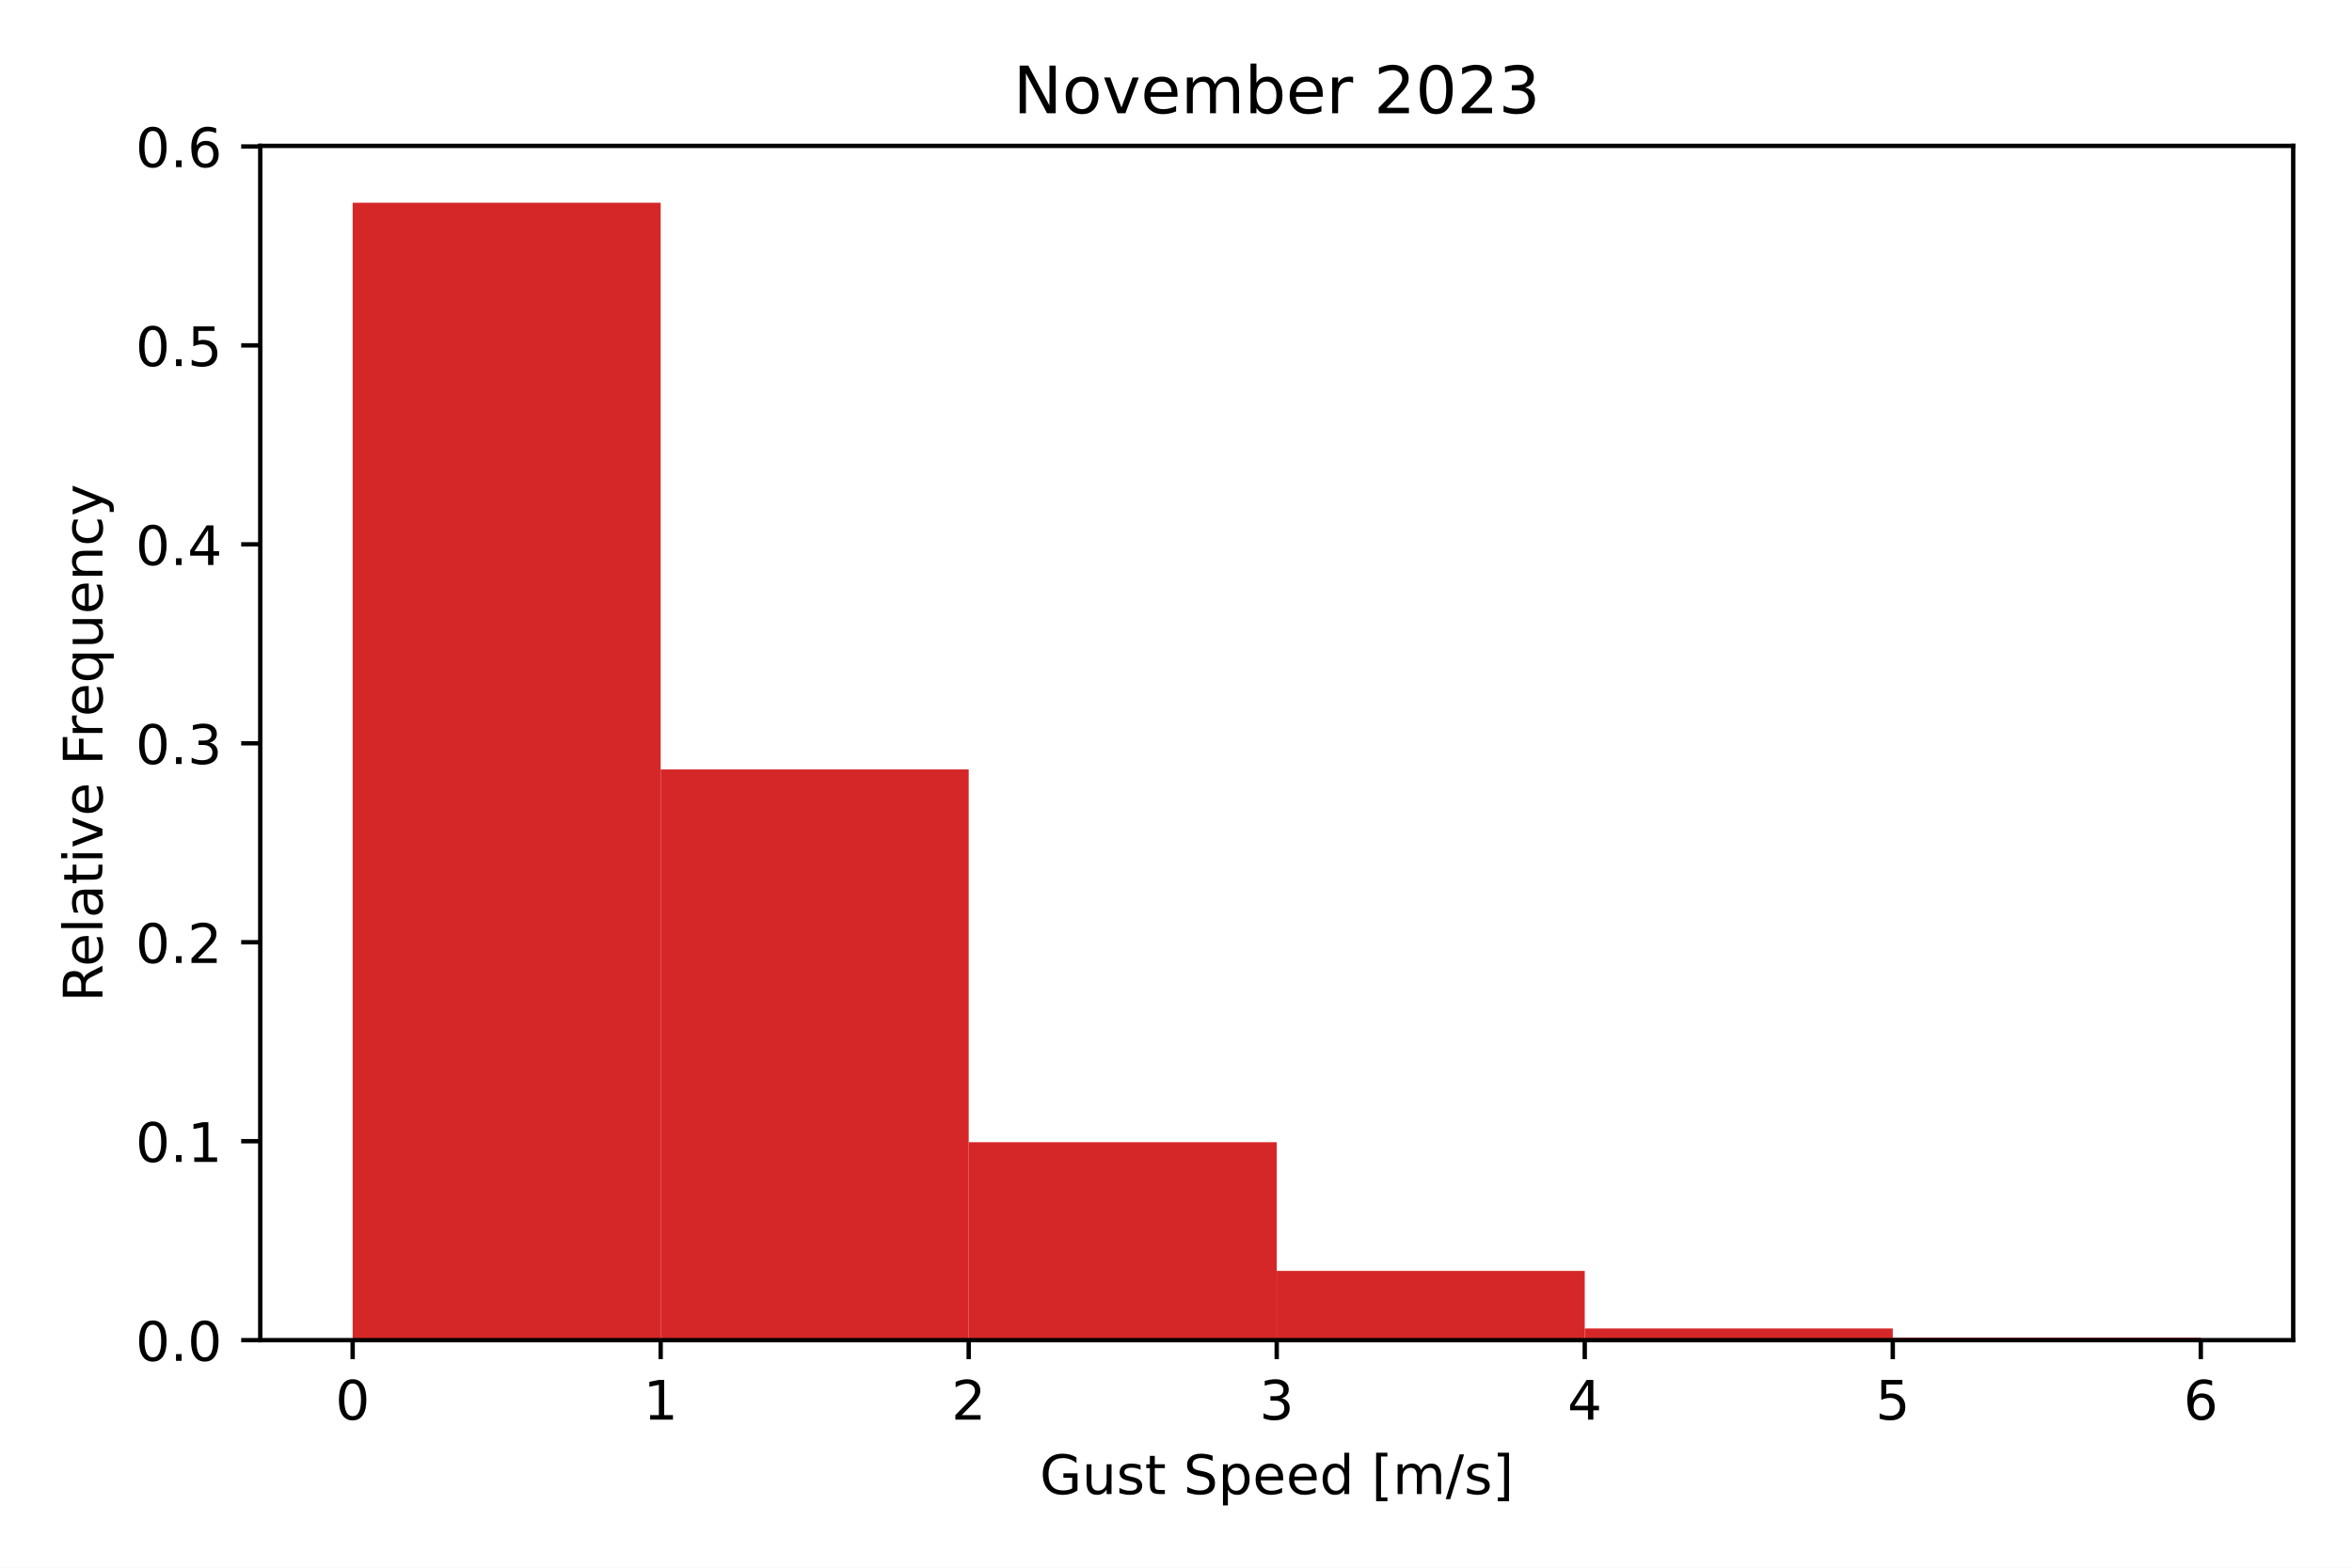
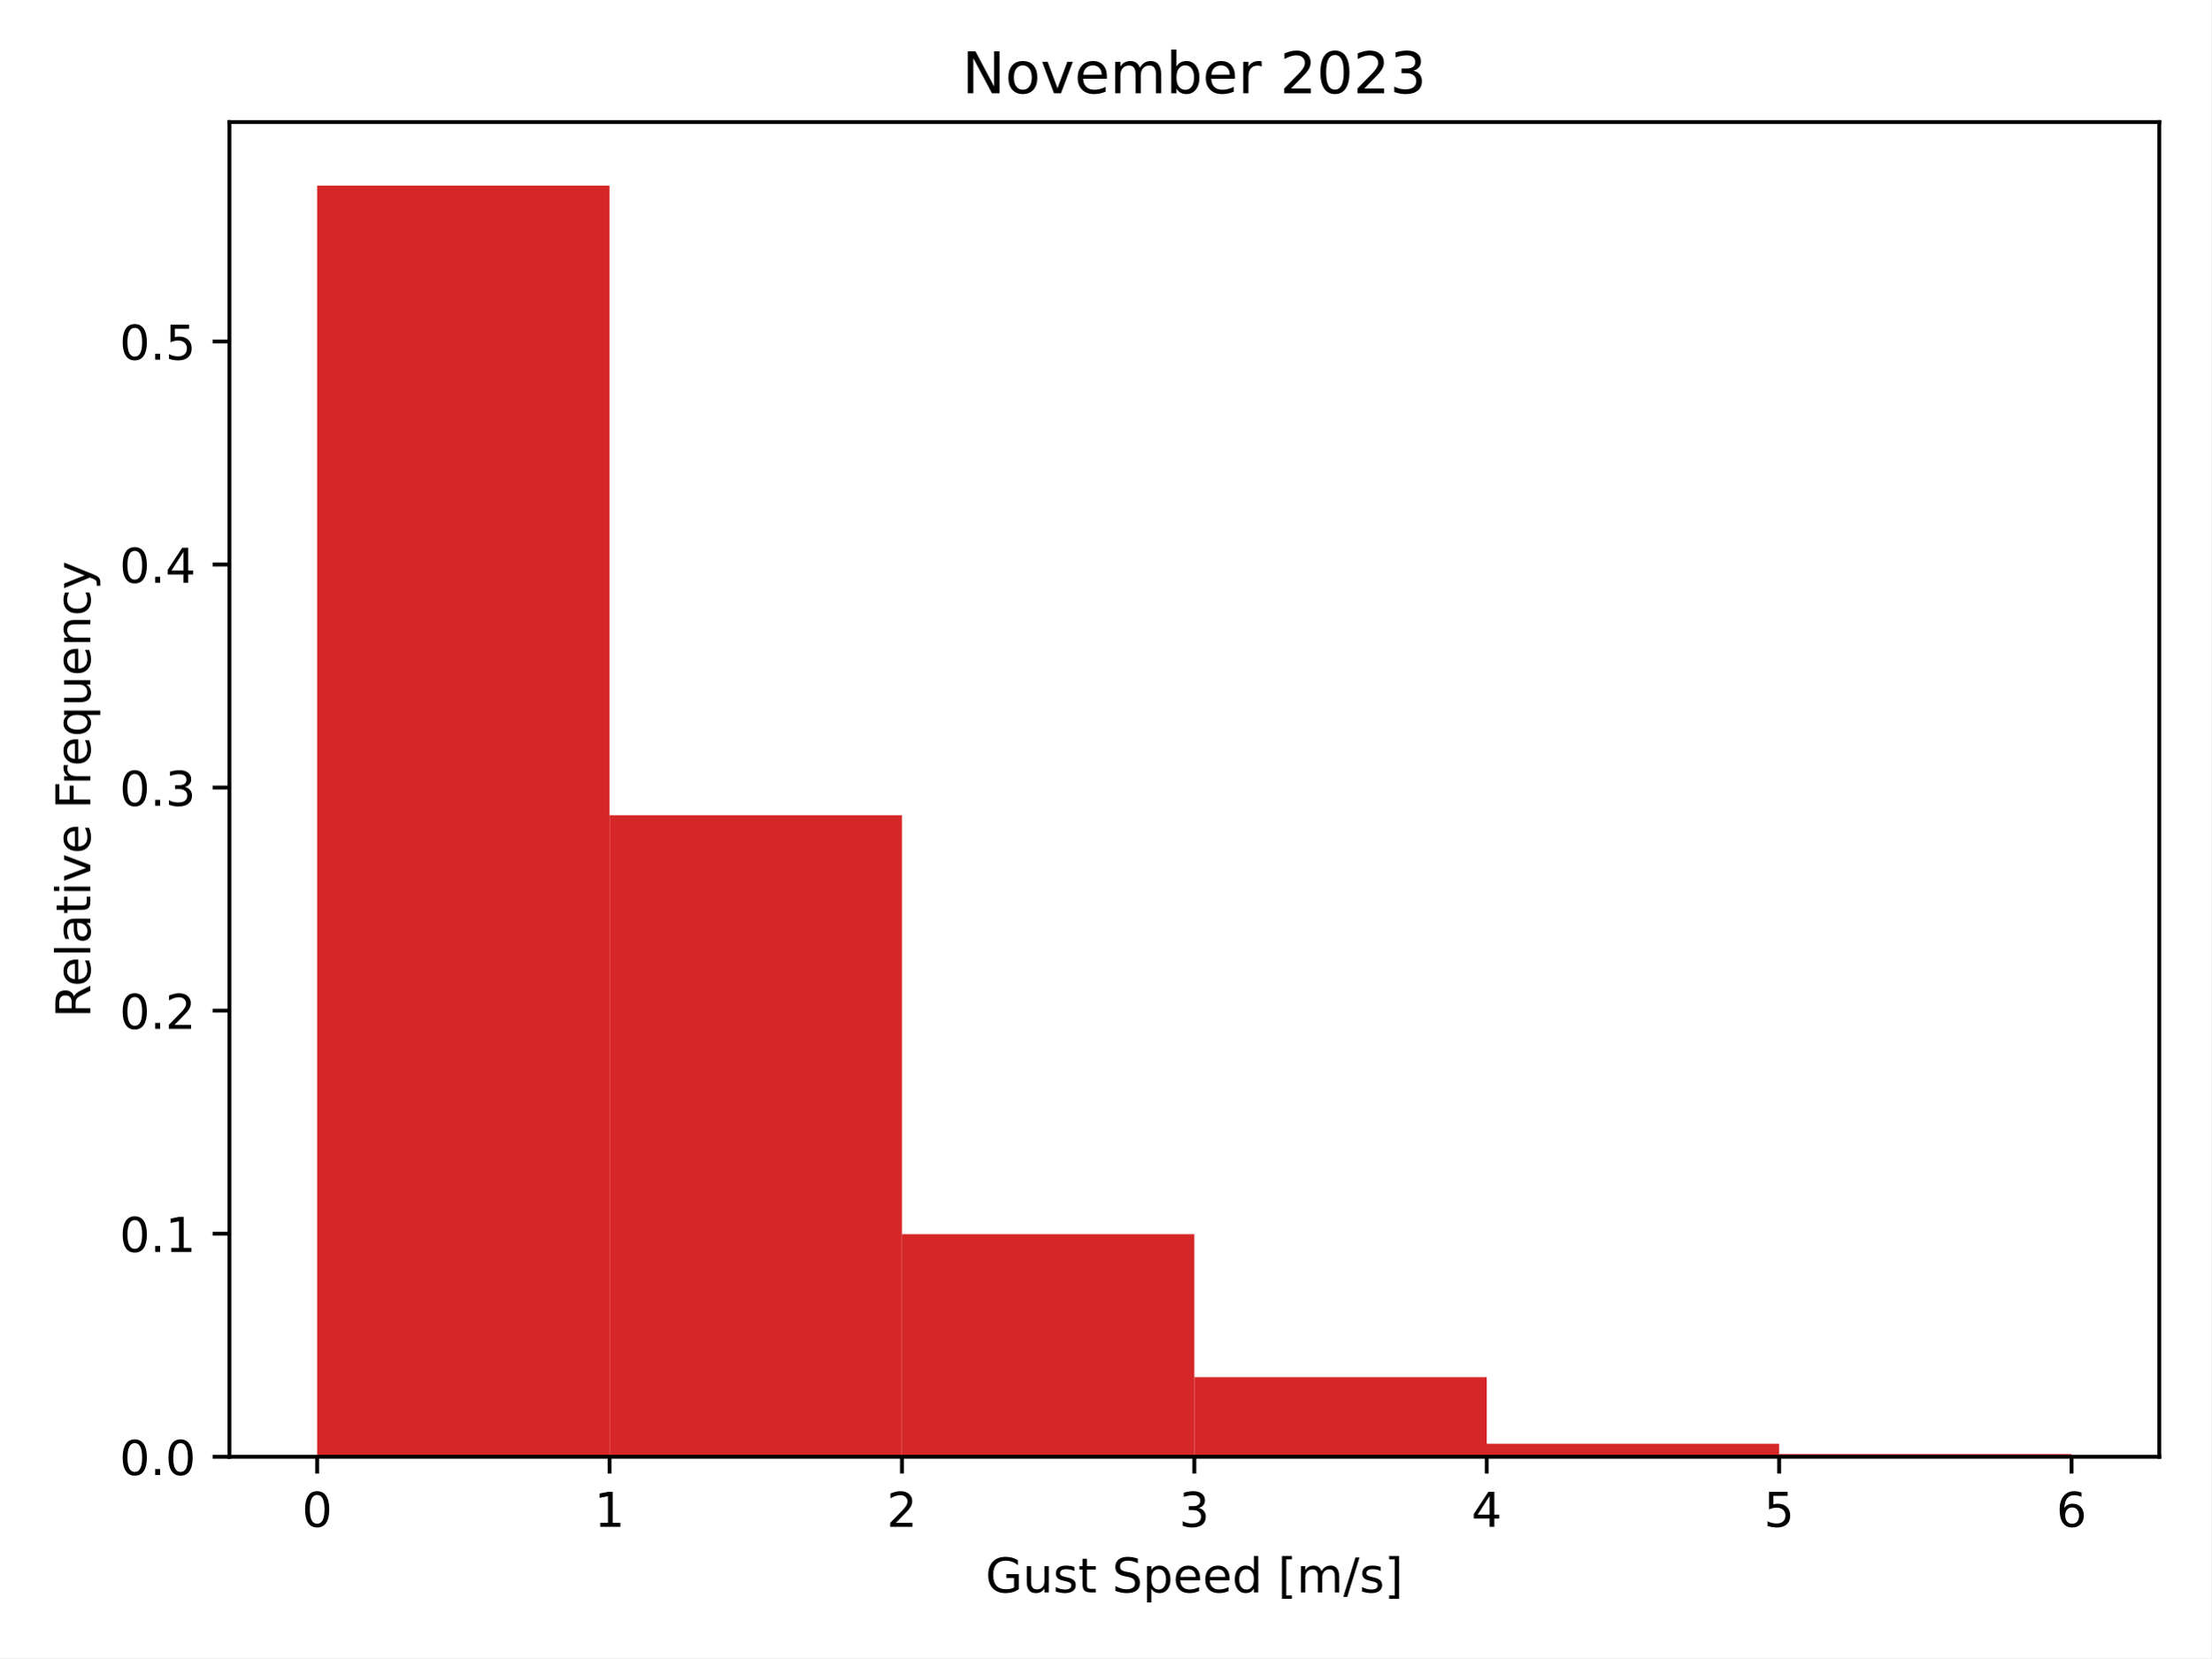
- <svg xmlns="http://www.w3.org/2000/svg" xmlns:xlink="http://www.w3.org/1999/xlink" width="432pt" height="288pt" viewBox="0 0 432 288" version="1.1">
+ <svg xmlns="http://www.w3.org/2000/svg" xmlns:xlink="http://www.w3.org/1999/xlink" width="460.8pt" height="345.6pt" viewBox="0 0 460.8 345.6" version="1.1">
  <defs>
    <style type="text/css">*{stroke-linejoin: round; stroke-linecap: butt}</style>
  </defs>
  <g id="figure_1">
    <g id="patch_1">
-       <path d="M 0 288  L 432 288  L 432 0  L 0 0  z " style="fill: #ffffff" />
+       <path d="M 0 345.6  L 460.8 345.6  L 460.8 0  L 0 0  z " style="fill: #ffffff" />
    </g>
    <g id="axes_1">
      <g id="patch_2">
-         <path d="M 47.8 246.2  L 421.2 246.2  L 421.2 26.8  L 47.8 26.8  z " style="fill: #ffffff" />
+         <path d="M 47.81 303.64  L 450 303.64  L 450 25.44  L 47.81 25.44  z " style="fill: #ffffff" />
      </g>
      <g id="patch_3">
-         <path d="M 64.773 246.2  L 121.348 246.2  L 121.348 37.248  L 64.773 37.248  z " clip-path="url(#p640fa07075)" style="fill: #d62728" />
+         <path d="M 66.091 303.64  L 127.029 303.64  L 127.029 38.688  L 66.091 38.688  z " clip-path="url(#pe4eee0cc79)" style="fill: #d62728" />
      </g>
      <g id="patch_4">
-         <path d="M 121.348 246.2  L 177.924 246.2  L 177.924 141.347  L 121.348 141.347  z " clip-path="url(#p640fa07075)" style="fill: #d62728" />
+         <path d="M 127.029 303.64  L 187.967 303.64  L 187.967 169.924  L 127.029 169.924  z " clip-path="url(#pe4eee0cc79)" style="fill: #d62728" />
      </g>
      <g id="patch_5">
-         <path d="M 177.924 246.2  L 234.5 246.2  L 234.5 209.831  L 177.924 209.831  z " clip-path="url(#p640fa07075)" style="fill: #d62728" />
+         <path d="M 187.967 303.64  L 248.905 303.64  L 248.905 257.24  L 187.967 257.24  z " clip-path="url(#pe4eee0cc79)" style="fill: #d62728" />
      </g>
      <g id="patch_6">
-         <path d="M 234.5 246.2  L 291.076 246.2  L 291.076 233.475  L 234.5 233.475  z " clip-path="url(#p640fa07075)" style="fill: #d62728" />
+         <path d="M 248.905 303.64  L 309.843 303.64  L 309.843 287.045  L 248.905 287.045  z " clip-path="url(#pe4eee0cc79)" style="fill: #d62728" />
      </g>
      <g id="patch_7">
-         <path d="M 291.076 246.2  L 347.652 246.2  L 347.652 244.054  L 291.076 244.054  z " clip-path="url(#p640fa07075)" style="fill: #d62728" />
+         <path d="M 309.843 303.64  L 370.781 303.64  L 370.781 300.922  L 309.843 300.922  z " clip-path="url(#pe4eee0cc79)" style="fill: #d62728" />
      </g>
      <g id="patch_8">
-         <path d="M 347.652 246.2  L 404.227 246.2  L 404.227 245.748  L 347.652 245.748  z " clip-path="url(#p640fa07075)" style="fill: #d62728" />
+         <path d="M 370.781 303.64  L 431.719 303.64  L 431.719 303.068  L 370.781 303.068  z " clip-path="url(#pe4eee0cc79)" style="fill: #d62728" />
      </g>
      <g id="matplotlib.axis_1">
        <g id="xtick_1">
          <g id="line2d_1">
            <defs>
-               <path id="mf7e736a3e5" d="M 0 0  L 0 3.5  " style="stroke: #000000; stroke-width: 0.8" />
+               <path id="me574c7878f" d="M 0 0  L 0 3.5  " style="stroke: #000000; stroke-width: 0.8" />
            </defs>
            <g>
-               <use xlink:href="#mf7e736a3e5" x="64.773" y="246.2" style="stroke: #000000; stroke-width: 0.8" />
+               <use xlink:href="#me574c7878f" x="66.091" y="303.64" style="stroke: #000000; stroke-width: 0.8" />
            </g>
          </g>
          <g id="text_1">
-             <g transform="translate(61.59148 260.7984) scale(0.1 -0.1)">
+             <g transform="translate(62.91011 318.2384) scale(0.1 -0.1)">
              <defs>
                <path id="DejaVuSans-30" d="M 2034 4250  Q 1547 4250 1301 3770  Q 1056 3291 1056 2328  Q 1056 1369 1301 889  Q 1547 409 2034 409  Q 2525 409 2770 889  Q 3016 1369 3016 2328  Q 3016 3291 2770 3770  Q 2525 4250 2034 4250  z M 2034 4750  Q 2819 4750 3233 4129  Q 3647 3509 3647 2328  Q 3647 1150 3233 529  Q 2819 -91 2034 -91  Q 1250 -91 836 529  Q 422 1150 422 2328  Q 422 3509 836 4129  Q 1250 4750 2034 4750  z " transform="scale(0.015625)" />
              </defs>
              <use xlink:href="#DejaVuSans-30" />
            </g>
          </g>
        </g>
        <g id="xtick_2">
          <g id="line2d_2">
            <g>
-               <use xlink:href="#mf7e736a3e5" x="121.348" y="246.2" style="stroke: #000000; stroke-width: 0.8" />
+               <use xlink:href="#me574c7878f" x="127.029" y="303.64" style="stroke: #000000; stroke-width: 0.8" />
            </g>
          </g>
          <g id="text_2">
-             <g transform="translate(118.1672 260.7984) scale(0.1 -0.1)">
+             <g transform="translate(123.848 318.2384) scale(0.1 -0.1)">
              <defs>
                <path id="DejaVuSans-31" d="M 794 531  L 1825 531  L 1825 4091  L 703 3866  L 703 4441  L 1819 4666  L 2450 4666  L 2450 531  L 3481 531  L 3481 0  L 794 0  L 794 531  z " transform="scale(0.015625)" />
              </defs>
              <use xlink:href="#DejaVuSans-31" />
            </g>
          </g>
        </g>
        <g id="xtick_3">
          <g id="line2d_3">
            <g>
-               <use xlink:href="#mf7e736a3e5" x="177.924" y="246.2" style="stroke: #000000; stroke-width: 0.8" />
+               <use xlink:href="#me574c7878f" x="187.967" y="303.64" style="stroke: #000000; stroke-width: 0.8" />
            </g>
          </g>
          <g id="text_3">
-             <g transform="translate(174.743 260.7984) scale(0.1 -0.1)">
+             <g transform="translate(184.7859 318.2384) scale(0.1 -0.1)">
              <defs>
                <path id="DejaVuSans-32" d="M 1228 531  L 3431 531  L 3431 0  L 469 0  L 469 531  Q 828 903 1448 1529  Q 2069 2156 2228 2338  Q 2531 2678 2651 2914  Q 2772 3150 2772 3378  Q 2772 3750 2511 3984  Q 2250 4219 1831 4219  Q 1534 4219 1204 4116  Q 875 4013 500 3803  L 500 4441  Q 881 4594 1212 4672  Q 1544 4750 1819 4750  Q 2544 4750 2975 4387  Q 3406 4025 3406 3419  Q 3406 3131 3298 2873  Q 3191 2616 2906 2266  Q 2828 2175 2409 1742  Q 1991 1309 1228 531  z " transform="scale(0.015625)" />
              </defs>
              <use xlink:href="#DejaVuSans-32" />
            </g>
          </g>
        </g>
        <g id="xtick_4">
          <g id="line2d_4">
            <g>
-               <use xlink:href="#mf7e736a3e5" x="234.5" y="246.2" style="stroke: #000000; stroke-width: 0.8" />
+               <use xlink:href="#me574c7878f" x="248.905" y="303.64" style="stroke: #000000; stroke-width: 0.8" />
            </g>
          </g>
          <g id="text_4">
-             <g transform="translate(231.3187 260.7984) scale(0.1 -0.1)">
+             <g transform="translate(245.7237 318.2384) scale(0.1 -0.1)">
              <defs>
                <path id="DejaVuSans-33" d="M 2597 2516  Q 3050 2419 3304 2112  Q 3559 1806 3559 1356  Q 3559 666 3084 287  Q 2609 -91 1734 -91  Q 1441 -91 1130 -33  Q 819 25 488 141  L 488 750  Q 750 597 1062 519  Q 1375 441 1716 441  Q 2309 441 2620 675  Q 2931 909 2931 1356  Q 2931 1769 2642 2001  Q 2353 2234 1838 2234  L 1294 2234  L 1294 2753  L 1863 2753  Q 2328 2753 2575 2939  Q 2822 3125 2822 3475  Q 2822 3834 2567 4026  Q 2313 4219 1838 4219  Q 1578 4219 1281 4162  Q 984 4106 628 3988  L 628 4550  Q 988 4650 1302 4700  Q 1616 4750 1894 4750  Q 2613 4750 3031 4423  Q 3450 4097 3450 3541  Q 3450 3153 3228 2886  Q 3006 2619 2597 2516  z " transform="scale(0.015625)" />
              </defs>
              <use xlink:href="#DejaVuSans-33" />
            </g>
          </g>
        </g>
        <g id="xtick_5">
          <g id="line2d_5">
            <g>
-               <use xlink:href="#mf7e736a3e5" x="291.076" y="246.2" style="stroke: #000000; stroke-width: 0.8" />
+               <use xlink:href="#me574c7878f" x="309.843" y="303.64" style="stroke: #000000; stroke-width: 0.8" />
            </g>
          </g>
          <g id="text_5">
-             <g transform="translate(287.8945 260.7984) scale(0.1 -0.1)">
+             <g transform="translate(306.6616 318.2384) scale(0.1 -0.1)">
              <defs>
                <path id="DejaVuSans-34" d="M 2419 4116  L 825 1625  L 2419 1625  L 2419 4116  z M 2253 4666  L 3047 4666  L 3047 1625  L 3713 1625  L 3713 1100  L 3047 1100  L 3047 0  L 2419 0  L 2419 1100  L 313 1100  L 313 1709  L 2253 4666  z " transform="scale(0.015625)" />
              </defs>
              <use xlink:href="#DejaVuSans-34" />
            </g>
          </g>
        </g>
        <g id="xtick_6">
          <g id="line2d_6">
            <g>
-               <use xlink:href="#mf7e736a3e5" x="347.652" y="246.2" style="stroke: #000000; stroke-width: 0.8" />
+               <use xlink:href="#me574c7878f" x="370.781" y="303.64" style="stroke: #000000; stroke-width: 0.8" />
            </g>
          </g>
          <g id="text_6">
-             <g transform="translate(344.4703 260.7984) scale(0.1 -0.1)">
+             <g transform="translate(367.5995 318.2384) scale(0.1 -0.1)">
              <defs>
                <path id="DejaVuSans-35" d="M 691 4666  L 3169 4666  L 3169 4134  L 1269 4134  L 1269 2991  Q 1406 3038 1543 3061  Q 1681 3084 1819 3084  Q 2600 3084 3056 2656  Q 3513 2228 3513 1497  Q 3513 744 3044 326  Q 2575 -91 1722 -91  Q 1428 -91 1123 -41  Q 819 9 494 109  L 494 744  Q 775 591 1075 516  Q 1375 441 1709 441  Q 2250 441 2565 725  Q 2881 1009 2881 1497  Q 2881 1984 2565 2268  Q 2250 2553 1709 2553  Q 1456 2553 1204 2497  Q 953 2441 691 2322  L 691 4666  z " transform="scale(0.015625)" />
              </defs>
              <use xlink:href="#DejaVuSans-35" />
            </g>
          </g>
        </g>
        <g id="xtick_7">
          <g id="line2d_7">
            <g>
-               <use xlink:href="#mf7e736a3e5" x="404.227" y="246.2" style="stroke: #000000; stroke-width: 0.8" />
+               <use xlink:href="#me574c7878f" x="431.719" y="303.64" style="stroke: #000000; stroke-width: 0.8" />
            </g>
          </g>
          <g id="text_7">
-             <g transform="translate(401.046 260.7984) scale(0.1 -0.1)">
+             <g transform="translate(428.5374 318.2384) scale(0.1 -0.1)">
              <defs>
                <path id="DejaVuSans-36" d="M 2113 2584  Q 1688 2584 1439 2293  Q 1191 2003 1191 1497  Q 1191 994 1439 701  Q 1688 409 2113 409  Q 2538 409 2786 701  Q 3034 994 3034 1497  Q 3034 2003 2786 2293  Q 2538 2584 2113 2584  z M 3366 4563  L 3366 3988  Q 3128 4100 2886 4159  Q 2644 4219 2406 4219  Q 1781 4219 1451 3797  Q 1122 3375 1075 2522  Q 1259 2794 1537 2939  Q 1816 3084 2150 3084  Q 2853 3084 3261 2657  Q 3669 2231 3669 1497  Q 3669 778 3244 343  Q 2819 -91 2113 -91  Q 1303 -91 875 529  Q 447 1150 447 2328  Q 447 3434 972 4092  Q 1497 4750 2381 4750  Q 2619 4750 2861 4703  Q 3103 4656 3366 4563  z " transform="scale(0.015625)" />
              </defs>
              <use xlink:href="#DejaVuSans-36" />
            </g>
          </g>
        </g>
        <g id="text_8">
-           <g transform="translate(190.9773 274.4766) scale(0.1 -0.1)">
+           <g transform="translate(205.3823 331.9166) scale(0.1 -0.1)">
            <defs>
              <path id="DejaVuSans-47" d="M 3809 666  L 3809 1919  L 2778 1919  L 2778 2438  L 4434 2438  L 4434 434  Q 4069 175 3628 42  Q 3188 -91 2688 -91  Q 1594 -91 976 548  Q 359 1188 359 2328  Q 359 3472 976 4111  Q 1594 4750 2688 4750  Q 3144 4750 3555 4637  Q 3966 4525 4313 4306  L 4313 3634  Q 3963 3931 3569 4081  Q 3175 4231 2741 4231  Q 1884 4231 1454 3753  Q 1025 3275 1025 2328  Q 1025 1384 1454 906  Q 1884 428 2741 428  Q 3075 428 3337 486  Q 3600 544 3809 666  z " transform="scale(0.015625)" />
              <path id="DejaVuSans-75" d="M 544 1381  L 544 3500  L 1119 3500  L 1119 1403  Q 1119 906 1312 657  Q 1506 409 1894 409  Q 2359 409 2629 706  Q 2900 1003 2900 1516  L 2900 3500  L 3475 3500  L 3475 0  L 2900 0  L 2900 538  Q 2691 219 2414 64  Q 2138 -91 1772 -91  Q 1169 -91 856 284  Q 544 659 544 1381  z M 1991 3584  L 1991 3584  z " transform="scale(0.015625)" />
              <path id="DejaVuSans-73" d="M 2834 3397  L 2834 2853  Q 2591 2978 2328 3040  Q 2066 3103 1784 3103  Q 1356 3103 1142 2972  Q 928 2841 928 2578  Q 928 2378 1081 2264  Q 1234 2150 1697 2047  L 1894 2003  Q 2506 1872 2764 1633  Q 3022 1394 3022 966  Q 3022 478 2636 193  Q 2250 -91 1575 -91  Q 1294 -91 989 -36  Q 684 19 347 128  L 347 722  Q 666 556 975 473  Q 1284 391 1588 391  Q 1994 391 2212 530  Q 2431 669 2431 922  Q 2431 1156 2273 1281  Q 2116 1406 1581 1522  L 1381 1569  Q 847 1681 609 1914  Q 372 2147 372 2553  Q 372 3047 722 3315  Q 1072 3584 1716 3584  Q 2034 3584 2315 3537  Q 2597 3491 2834 3397  z " transform="scale(0.015625)" />
              <path id="DejaVuSans-74" d="M 1172 4494  L 1172 3500  L 2356 3500  L 2356 3053  L 1172 3053  L 1172 1153  Q 1172 725 1289 603  Q 1406 481 1766 481  L 2356 481  L 2356 0  L 1766 0  Q 1100 0 847 248  Q 594 497 594 1153  L 594 3053  L 172 3053  L 172 3500  L 594 3500  L 594 4494  L 1172 4494  z " transform="scale(0.015625)" />
              <path id="DejaVuSans-20" transform="scale(0.015625)" />
              <path id="DejaVuSans-53" d="M 3425 4513  L 3425 3897  Q 3066 4069 2747 4153  Q 2428 4238 2131 4238  Q 1616 4238 1336 4038  Q 1056 3838 1056 3469  Q 1056 3159 1242 3001  Q 1428 2844 1947 2747  L 2328 2669  Q 3034 2534 3370 2195  Q 3706 1856 3706 1288  Q 3706 609 3251 259  Q 2797 -91 1919 -91  Q 1588 -91 1214 -16  Q 841 59 441 206  L 441 856  Q 825 641 1194 531  Q 1563 422 1919 422  Q 2459 422 2753 634  Q 3047 847 3047 1241  Q 3047 1584 2836 1778  Q 2625 1972 2144 2069  L 1759 2144  Q 1053 2284 737 2584  Q 422 2884 422 3419  Q 422 4038 858 4394  Q 1294 4750 2059 4750  Q 2388 4750 2728 4690  Q 3069 4631 3425 4513  z " transform="scale(0.015625)" />
              <path id="DejaVuSans-70" d="M 1159 525  L 1159 -1331  L 581 -1331  L 581 3500  L 1159 3500  L 1159 2969  Q 1341 3281 1617 3432  Q 1894 3584 2278 3584  Q 2916 3584 3314 3078  Q 3713 2572 3713 1747  Q 3713 922 3314 415  Q 2916 -91 2278 -91  Q 1894 -91 1617 61  Q 1341 213 1159 525  z M 3116 1747  Q 3116 2381 2855 2742  Q 2594 3103 2138 3103  Q 1681 3103 1420 2742  Q 1159 2381 1159 1747  Q 1159 1113 1420 752  Q 1681 391 2138 391  Q 2594 391 2855 752  Q 3116 1113 3116 1747  z " transform="scale(0.015625)" />
              <path id="DejaVuSans-65" d="M 3597 1894  L 3597 1613  L 953 1613  Q 991 1019 1311 708  Q 1631 397 2203 397  Q 2534 397 2845 478  Q 3156 559 3463 722  L 3463 178  Q 3153 47 2828 -22  Q 2503 -91 2169 -91  Q 1331 -91 842 396  Q 353 884 353 1716  Q 353 2575 817 3079  Q 1281 3584 2069 3584  Q 2775 3584 3186 3129  Q 3597 2675 3597 1894  z M 3022 2063  Q 3016 2534 2758 2815  Q 2500 3097 2075 3097  Q 1594 3097 1305 2825  Q 1016 2553 972 2059  L 3022 2063  z " transform="scale(0.015625)" />
              <path id="DejaVuSans-64" d="M 2906 2969  L 2906 4863  L 3481 4863  L 3481 0  L 2906 0  L 2906 525  Q 2725 213 2448 61  Q 2172 -91 1784 -91  Q 1150 -91 751 415  Q 353 922 353 1747  Q 353 2572 751 3078  Q 1150 3584 1784 3584  Q 2172 3584 2448 3432  Q 2725 3281 2906 2969  z M 947 1747  Q 947 1113 1208 752  Q 1469 391 1925 391  Q 2381 391 2643 752  Q 2906 1113 2906 1747  Q 2906 2381 2643 2742  Q 2381 3103 1925 3103  Q 1469 3103 1208 2742  Q 947 2381 947 1747  z " transform="scale(0.015625)" />
              <path id="DejaVuSans-5b" d="M 550 4863  L 1875 4863  L 1875 4416  L 1125 4416  L 1125 -397  L 1875 -397  L 1875 -844  L 550 -844  L 550 4863  z " transform="scale(0.015625)" />
              <path id="DejaVuSans-6d" d="M 3328 2828  Q 3544 3216 3844 3400  Q 4144 3584 4550 3584  Q 5097 3584 5394 3201  Q 5691 2819 5691 2113  L 5691 0  L 5113 0  L 5113 2094  Q 5113 2597 4934 2840  Q 4756 3084 4391 3084  Q 3944 3084 3684 2787  Q 3425 2491 3425 1978  L 3425 0  L 2847 0  L 2847 2094  Q 2847 2600 2669 2842  Q 2491 3084 2119 3084  Q 1678 3084 1418 2786  Q 1159 2488 1159 1978  L 1159 0  L 581 0  L 581 3500  L 1159 3500  L 1159 2956  Q 1356 3278 1631 3431  Q 1906 3584 2284 3584  Q 2666 3584 2933 3390  Q 3200 3197 3328 2828  z " transform="scale(0.015625)" />
              <path id="DejaVuSans-2f" d="M 1625 4666  L 2156 4666  L 531 -594  L 0 -594  L 1625 4666  z " transform="scale(0.015625)" />
              <path id="DejaVuSans-5d" d="M 1947 4863  L 1947 -844  L 622 -844  L 622 -397  L 1369 -397  L 1369 4416  L 622 4416  L 622 4863  L 1947 4863  z " transform="scale(0.015625)" />
            </defs>
            <use xlink:href="#DejaVuSans-47" />
            <use xlink:href="#DejaVuSans-75" x="77.49" />
            <use xlink:href="#DejaVuSans-73" x="140.869" />
            <use xlink:href="#DejaVuSans-74" x="192.969" />
            <use xlink:href="#DejaVuSans-20" x="232.178" />
            <use xlink:href="#DejaVuSans-53" x="263.965" />
            <use xlink:href="#DejaVuSans-70" x="327.441" />
            <use xlink:href="#DejaVuSans-65" x="390.918" />
            <use xlink:href="#DejaVuSans-65" x="452.441" />
            <use xlink:href="#DejaVuSans-64" x="513.965" />
            <use xlink:href="#DejaVuSans-20" x="577.441" />
            <use xlink:href="#DejaVuSans-5b" x="609.229" />
            <use xlink:href="#DejaVuSans-6d" x="648.242" />
            <use xlink:href="#DejaVuSans-2f" x="745.654" />
            <use xlink:href="#DejaVuSans-73" x="779.346" />
            <use xlink:href="#DejaVuSans-5d" x="831.445" />
          </g>
        </g>
      </g>
      <g id="matplotlib.axis_2">
        <g id="ytick_1">
          <g id="line2d_8">
            <defs>
-               <path id="mb7778d1e44" d="M 0 0  L -3.5 0  " style="stroke: #000000; stroke-width: 0.8" />
+               <path id="m4069a7dacf" d="M 0 0  L -3.5 0  " style="stroke: #000000; stroke-width: 0.8" />
            </defs>
            <g>
-               <use xlink:href="#mb7778d1e44" x="47.8" y="246.2" style="stroke: #000000; stroke-width: 0.8" />
+               <use xlink:href="#m4069a7dacf" x="47.81" y="303.64" style="stroke: #000000; stroke-width: 0.8" />
            </g>
          </g>
          <g id="text_9">
-             <g transform="translate(24.89688 249.9992) scale(0.1 -0.1)">
+             <g transform="translate(24.90687 307.4392) scale(0.1 -0.1)">
              <defs>
                <path id="DejaVuSans-2e" d="M 684 794  L 1344 794  L 1344 0  L 684 0  L 684 794  z " transform="scale(0.015625)" />
              </defs>
              <use xlink:href="#DejaVuSans-30" />
              <use xlink:href="#DejaVuSans-2e" x="63.623" />
              <use xlink:href="#DejaVuSans-30" x="95.41" />
            </g>
          </g>
        </g>
        <g id="ytick_2">
          <g id="line2d_9">
            <g>
-               <use xlink:href="#mb7778d1e44" x="47.8" y="209.65" style="stroke: #000000; stroke-width: 0.8" />
+               <use xlink:href="#m4069a7dacf" x="47.81" y="257.145" style="stroke: #000000; stroke-width: 0.8" />
            </g>
          </g>
          <g id="text_10">
-             <g transform="translate(24.89688 213.4495) scale(0.1 -0.1)">
+             <g transform="translate(24.90687 260.9438) scale(0.1 -0.1)">
              <use xlink:href="#DejaVuSans-30" />
              <use xlink:href="#DejaVuSans-2e" x="63.623" />
              <use xlink:href="#DejaVuSans-31" x="95.41" />
            </g>
          </g>
        </g>
        <g id="ytick_3">
          <g id="line2d_10">
            <g>
-               <use xlink:href="#mb7778d1e44" x="47.8" y="173.101" style="stroke: #000000; stroke-width: 0.8" />
+               <use xlink:href="#m4069a7dacf" x="47.81" y="210.649" style="stroke: #000000; stroke-width: 0.8" />
            </g>
          </g>
          <g id="text_11">
-             <g transform="translate(24.89688 176.8998) scale(0.1 -0.1)">
+             <g transform="translate(24.90687 214.4484) scale(0.1 -0.1)">
              <use xlink:href="#DejaVuSans-30" />
              <use xlink:href="#DejaVuSans-2e" x="63.623" />
              <use xlink:href="#DejaVuSans-32" x="95.41" />
            </g>
          </g>
        </g>
        <g id="ytick_4">
          <g id="line2d_11">
            <g>
-               <use xlink:href="#mb7778d1e44" x="47.8" y="136.551" style="stroke: #000000; stroke-width: 0.8" />
+               <use xlink:href="#m4069a7dacf" x="47.81" y="164.154" style="stroke: #000000; stroke-width: 0.8" />
            </g>
          </g>
          <g id="text_12">
-             <g transform="translate(24.89688 140.35) scale(0.1 -0.1)">
+             <g transform="translate(24.90687 167.9529) scale(0.1 -0.1)">
              <use xlink:href="#DejaVuSans-30" />
              <use xlink:href="#DejaVuSans-2e" x="63.623" />
              <use xlink:href="#DejaVuSans-33" x="95.41" />
            </g>
          </g>
        </g>
        <g id="ytick_5">
          <g id="line2d_12">
            <g>
-               <use xlink:href="#mb7778d1e44" x="47.8" y="100.001" style="stroke: #000000; stroke-width: 0.8" />
+               <use xlink:href="#m4069a7dacf" x="47.81" y="117.658" style="stroke: #000000; stroke-width: 0.8" />
            </g>
          </g>
          <g id="text_13">
-             <g transform="translate(24.89688 103.8003) scale(0.1 -0.1)">
+             <g transform="translate(24.90687 121.4575) scale(0.1 -0.1)">
              <use xlink:href="#DejaVuSans-30" />
              <use xlink:href="#DejaVuSans-2e" x="63.623" />
              <use xlink:href="#DejaVuSans-34" x="95.41" />
            </g>
          </g>
        </g>
        <g id="ytick_6">
          <g id="line2d_13">
            <g>
-               <use xlink:href="#mb7778d1e44" x="47.8" y="63.451" style="stroke: #000000; stroke-width: 0.8" />
+               <use xlink:href="#m4069a7dacf" x="47.81" y="71.163" style="stroke: #000000; stroke-width: 0.8" />
            </g>
          </g>
          <g id="text_14">
-             <g transform="translate(24.89688 67.2506) scale(0.1 -0.1)">
+             <g transform="translate(24.90687 74.9621) scale(0.1 -0.1)">
              <use xlink:href="#DejaVuSans-30" />
              <use xlink:href="#DejaVuSans-2e" x="63.623" />
              <use xlink:href="#DejaVuSans-35" x="95.41" />
            </g>
          </g>
        </g>
-         <g id="ytick_7">
-           <g id="line2d_14">
-             <g>
-               <use xlink:href="#mb7778d1e44" x="47.8" y="26.902" style="stroke: #000000; stroke-width: 0.8" />
-             </g>
-           </g>
-           <g id="text_15">
-             <g transform="translate(24.89688 30.70087) scale(0.1 -0.1)">
-               <use xlink:href="#DejaVuSans-30" />
-               <use xlink:href="#DejaVuSans-2e" x="63.623" />
-               <use xlink:href="#DejaVuSans-36" x="95.41" />
-             </g>
-           </g>
-         </g>
-         <g id="text_16">
-           <g transform="translate(18.81719 184.0828) rotate(-90) scale(0.1 -0.1)">
+         <g id="text_15">
+           <g transform="translate(18.82719 212.1228) rotate(-90) scale(0.1 -0.1)">
            <defs>
              <path id="DejaVuSans-52" d="M 2841 2188  Q 3044 2119 3236 1894  Q 3428 1669 3622 1275  L 4263 0  L 3584 0  L 2988 1197  Q 2756 1666 2539 1819  Q 2322 1972 1947 1972  L 1259 1972  L 1259 0  L 628 0  L 628 4666  L 2053 4666  Q 2853 4666 3247 4331  Q 3641 3997 3641 3322  Q 3641 2881 3436 2590  Q 3231 2300 2841 2188  z M 1259 4147  L 1259 2491  L 2053 2491  Q 2509 2491 2742 2702  Q 2975 2913 2975 3322  Q 2975 3731 2742 3939  Q 2509 4147 2053 4147  L 1259 4147  z " transform="scale(0.015625)" />
              <path id="DejaVuSans-6c" d="M 603 4863  L 1178 4863  L 1178 0  L 603 0  L 603 4863  z " transform="scale(0.015625)" />
              <path id="DejaVuSans-61" d="M 2194 1759  Q 1497 1759 1228 1600  Q 959 1441 959 1056  Q 959 750 1161 570  Q 1363 391 1709 391  Q 2188 391 2477 730  Q 2766 1069 2766 1631  L 2766 1759  L 2194 1759  z M 3341 1997  L 3341 0  L 2766 0  L 2766 531  Q 2569 213 2275 61  Q 1981 -91 1556 -91  Q 1019 -91 701 211  Q 384 513 384 1019  Q 384 1609 779 1909  Q 1175 2209 1959 2209  L 2766 2209  L 2766 2266  Q 2766 2663 2505 2880  Q 2244 3097 1772 3097  Q 1472 3097 1187 3025  Q 903 2953 641 2809  L 641 3341  Q 956 3463 1253 3523  Q 1550 3584 1831 3584  Q 2591 3584 2966 3190  Q 3341 2797 3341 1997  z " transform="scale(0.015625)" />
              <path id="DejaVuSans-69" d="M 603 3500  L 1178 3500  L 1178 0  L 603 0  L 603 3500  z M 603 4863  L 1178 4863  L 1178 4134  L 603 4134  L 603 4863  z " transform="scale(0.015625)" />
              <path id="DejaVuSans-76" d="M 191 3500  L 800 3500  L 1894 563  L 2988 3500  L 3597 3500  L 2284 0  L 1503 0  L 191 3500  z " transform="scale(0.015625)" />
              <path id="DejaVuSans-46" d="M 628 4666  L 3309 4666  L 3309 4134  L 1259 4134  L 1259 2759  L 3109 2759  L 3109 2228  L 1259 2228  L 1259 0  L 628 0  L 628 4666  z " transform="scale(0.015625)" />
              <path id="DejaVuSans-72" d="M 2631 2963  Q 2534 3019 2420 3045  Q 2306 3072 2169 3072  Q 1681 3072 1420 2755  Q 1159 2438 1159 1844  L 1159 0  L 581 0  L 581 3500  L 1159 3500  L 1159 2956  Q 1341 3275 1631 3429  Q 1922 3584 2338 3584  Q 2397 3584 2469 3576  Q 2541 3569 2628 3553  L 2631 2963  z " transform="scale(0.015625)" />
              <path id="DejaVuSans-71" d="M 947 1747  Q 947 1113 1208 752  Q 1469 391 1925 391  Q 2381 391 2643 752  Q 2906 1113 2906 1747  Q 2906 2381 2643 2742  Q 2381 3103 1925 3103  Q 1469 3103 1208 2742  Q 947 2381 947 1747  z M 2906 525  Q 2725 213 2448 61  Q 2172 -91 1784 -91  Q 1150 -91 751 415  Q 353 922 353 1747  Q 353 2572 751 3078  Q 1150 3584 1784 3584  Q 2172 3584 2448 3432  Q 2725 3281 2906 2969  L 2906 3500  L 3481 3500  L 3481 -1331  L 2906 -1331  L 2906 525  z " transform="scale(0.015625)" />
              <path id="DejaVuSans-6e" d="M 3513 2113  L 3513 0  L 2938 0  L 2938 2094  Q 2938 2591 2744 2837  Q 2550 3084 2163 3084  Q 1697 3084 1428 2787  Q 1159 2491 1159 1978  L 1159 0  L 581 0  L 581 3500  L 1159 3500  L 1159 2956  Q 1366 3272 1645 3428  Q 1925 3584 2291 3584  Q 2894 3584 3203 3211  Q 3513 2838 3513 2113  z " transform="scale(0.015625)" />
              <path id="DejaVuSans-63" d="M 3122 3366  L 3122 2828  Q 2878 2963 2633 3030  Q 2388 3097 2138 3097  Q 1578 3097 1268 2742  Q 959 2388 959 1747  Q 959 1106 1268 751  Q 1578 397 2138 397  Q 2388 397 2633 464  Q 2878 531 3122 666  L 3122 134  Q 2881 22 2623 -34  Q 2366 -91 2075 -91  Q 1284 -91 818 406  Q 353 903 353 1747  Q 353 2603 823 3093  Q 1294 3584 2113 3584  Q 2378 3584 2631 3529  Q 2884 3475 3122 3366  z " transform="scale(0.015625)" />
              <path id="DejaVuSans-79" d="M 2059 -325  Q 1816 -950 1584 -1140  Q 1353 -1331 966 -1331  L 506 -1331  L 506 -850  L 844 -850  Q 1081 -850 1212 -737  Q 1344 -625 1503 -206  L 1606 56  L 191 3500  L 800 3500  L 1894 763  L 2988 3500  L 3597 3500  L 2059 -325  z " transform="scale(0.015625)" />
            </defs>
            <use xlink:href="#DejaVuSans-52" />
            <use xlink:href="#DejaVuSans-65" x="64.982" />
            <use xlink:href="#DejaVuSans-6c" x="126.506" />
            <use xlink:href="#DejaVuSans-61" x="154.289" />
            <use xlink:href="#DejaVuSans-74" x="215.568" />
            <use xlink:href="#DejaVuSans-69" x="254.777" />
            <use xlink:href="#DejaVuSans-76" x="282.561" />
            <use xlink:href="#DejaVuSans-65" x="341.74" />
            <use xlink:href="#DejaVuSans-20" x="403.264" />
            <use xlink:href="#DejaVuSans-46" x="435.051" />
            <use xlink:href="#DejaVuSans-72" x="485.32" />
            <use xlink:href="#DejaVuSans-65" x="524.184" />
            <use xlink:href="#DejaVuSans-71" x="585.707" />
            <use xlink:href="#DejaVuSans-75" x="649.184" />
            <use xlink:href="#DejaVuSans-65" x="712.562" />
            <use xlink:href="#DejaVuSans-6e" x="774.086" />
            <use xlink:href="#DejaVuSans-63" x="837.465" />
            <use xlink:href="#DejaVuSans-79" x="892.445" />
          </g>
        </g>
      </g>
      <g id="patch_9">
-         <path d="M 47.8 246.2  L 47.8 26.8  " style="fill: none; stroke: #000000; stroke-width: 0.8; stroke-linejoin: miter; stroke-linecap: square" />
+         <path d="M 47.81 303.64  L 47.81 25.44  " style="fill: none; stroke: #000000; stroke-width: 0.8; stroke-linejoin: miter; stroke-linecap: square" />
      </g>
      <g id="patch_10">
-         <path d="M 421.2 246.2  L 421.2 26.8  " style="fill: none; stroke: #000000; stroke-width: 0.8; stroke-linejoin: miter; stroke-linecap: square" />
+         <path d="M 450 303.64  L 450 25.44  " style="fill: none; stroke: #000000; stroke-width: 0.8; stroke-linejoin: miter; stroke-linecap: square" />
      </g>
      <g id="patch_11">
-         <path d="M 47.8 246.2  L 421.2 246.2  " style="fill: none; stroke: #000000; stroke-width: 0.8; stroke-linejoin: miter; stroke-linecap: square" />
+         <path d="M 47.81 303.64  L 450 303.64  " style="fill: none; stroke: #000000; stroke-width: 0.8; stroke-linejoin: miter; stroke-linecap: square" />
      </g>
      <g id="patch_12">
-         <path d="M 47.8 26.8  L 421.2 26.8  " style="fill: none; stroke: #000000; stroke-width: 0.8; stroke-linejoin: miter; stroke-linecap: square" />
-       </g>
-       <g id="text_17">
-         <g transform="translate(186.1081 20.8) scale(0.12 -0.12)">
+         <path d="M 47.81 25.44  L 450 25.44  " style="fill: none; stroke: #000000; stroke-width: 0.8; stroke-linejoin: miter; stroke-linecap: square" />
+       </g>
+       <g id="text_16">
+         <g transform="translate(200.5131 19.44) scale(0.12 -0.12)">
          <defs>
            <path id="DejaVuSans-4e" d="M 628 4666  L 1478 4666  L 3547 763  L 3547 4666  L 4159 4666  L 4159 0  L 3309 0  L 1241 3903  L 1241 0  L 628 0  L 628 4666  z " transform="scale(0.015625)" />
            <path id="DejaVuSans-6f" d="M 1959 3097  Q 1497 3097 1228 2736  Q 959 2375 959 1747  Q 959 1119 1226 758  Q 1494 397 1959 397  Q 2419 397 2687 759  Q 2956 1122 2956 1747  Q 2956 2369 2687 2733  Q 2419 3097 1959 3097  z M 1959 3584  Q 2709 3584 3137 3096  Q 3566 2609 3566 1747  Q 3566 888 3137 398  Q 2709 -91 1959 -91  Q 1206 -91 779 398  Q 353 888 353 1747  Q 353 2609 779 3096  Q 1206 3584 1959 3584  z " transform="scale(0.015625)" />
            <path id="DejaVuSans-62" d="M 3116 1747  Q 3116 2381 2855 2742  Q 2594 3103 2138 3103  Q 1681 3103 1420 2742  Q 1159 2381 1159 1747  Q 1159 1113 1420 752  Q 1681 391 2138 391  Q 2594 391 2855 752  Q 3116 1113 3116 1747  z M 1159 2969  Q 1341 3281 1617 3432  Q 1894 3584 2278 3584  Q 2916 3584 3314 3078  Q 3713 2572 3713 1747  Q 3713 922 3314 415  Q 2916 -91 2278 -91  Q 1894 -91 1617 61  Q 1341 213 1159 525  L 1159 0  L 581 0  L 581 4863  L 1159 4863  L 1159 2969  z " transform="scale(0.015625)" />
          </defs>
          <use xlink:href="#DejaVuSans-4e" />
          <use xlink:href="#DejaVuSans-6f" x="74.805" />
          <use xlink:href="#DejaVuSans-76" x="135.986" />
          <use xlink:href="#DejaVuSans-65" x="195.166" />
          <use xlink:href="#DejaVuSans-6d" x="256.689" />
          <use xlink:href="#DejaVuSans-62" x="354.102" />
          <use xlink:href="#DejaVuSans-65" x="417.578" />
          <use xlink:href="#DejaVuSans-72" x="479.102" />
          <use xlink:href="#DejaVuSans-20" x="520.215" />
          <use xlink:href="#DejaVuSans-32" x="552.002" />
          <use xlink:href="#DejaVuSans-30" x="615.625" />
          <use xlink:href="#DejaVuSans-32" x="679.248" />
          <use xlink:href="#DejaVuSans-33" x="742.871" />
        </g>
      </g>
    </g>
  </g>
  <defs>
-     <clipPath id="p640fa07075">
-       <rect x="47.8" y="26.8" width="373.4" height="219.4" />
+     <clipPath id="pe4eee0cc79">
+       <rect x="47.81" y="25.44" width="402.19" height="278.2" />
    </clipPath>
  </defs>
</svg>
